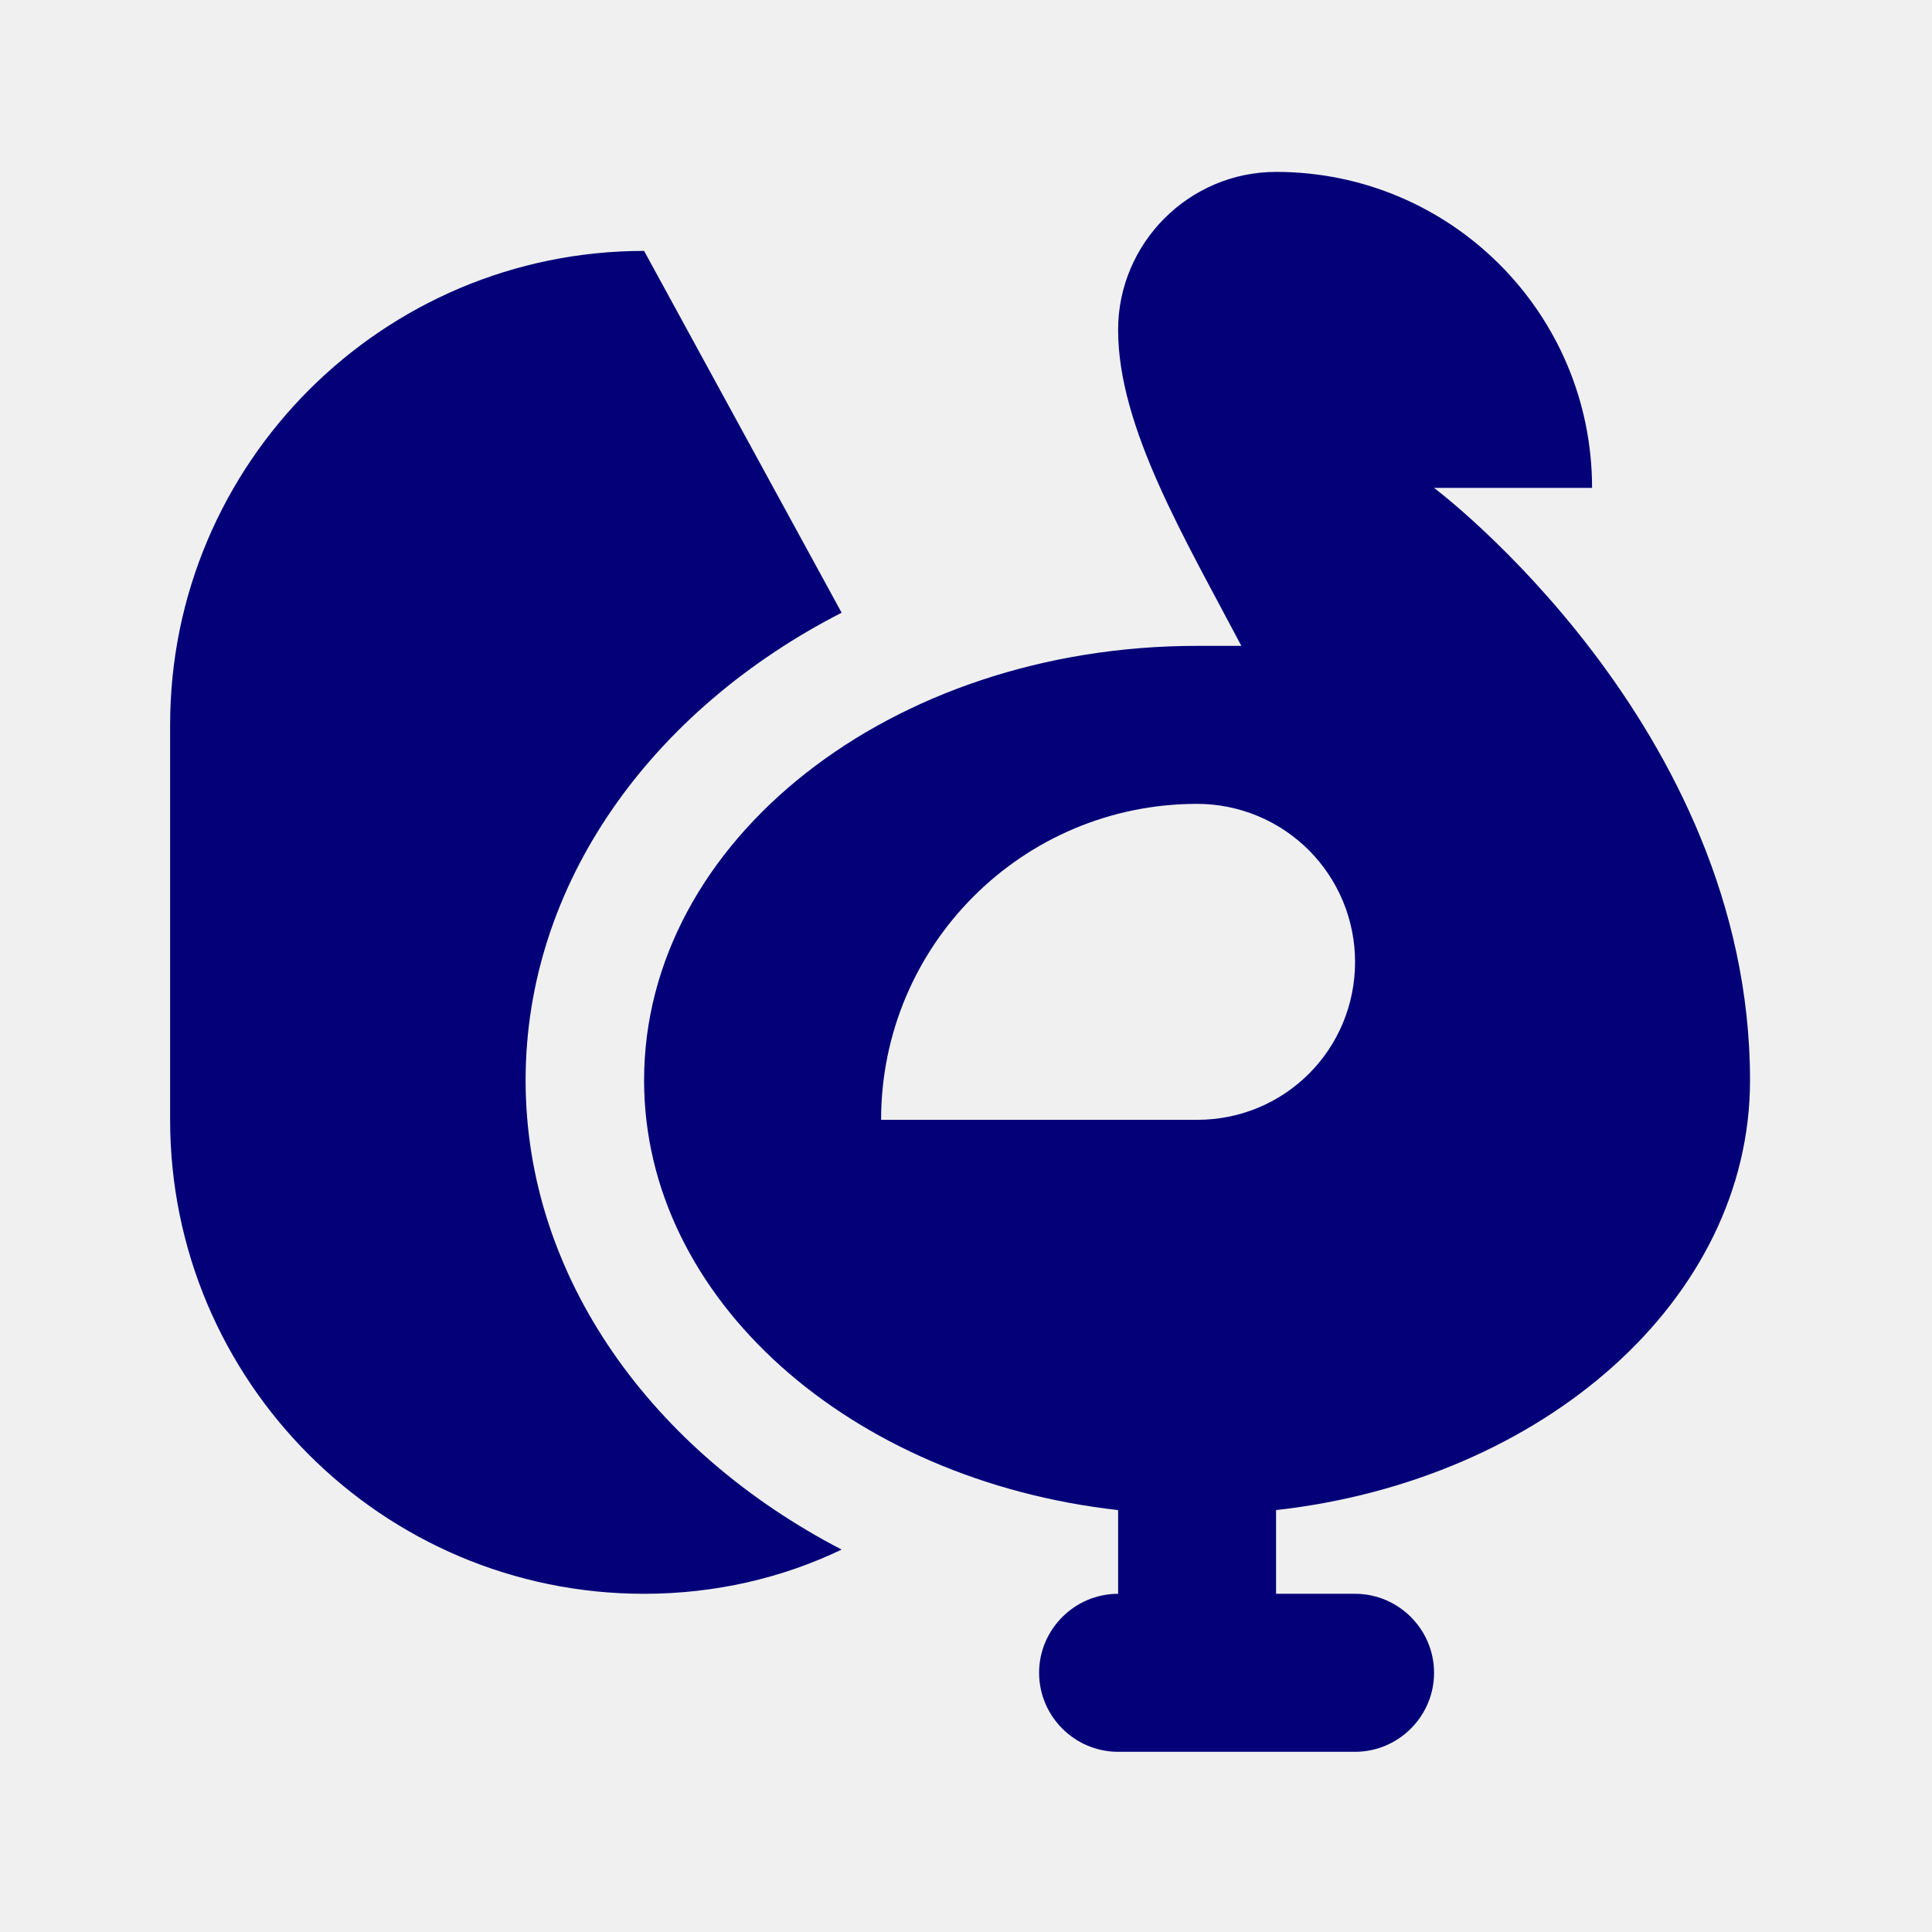
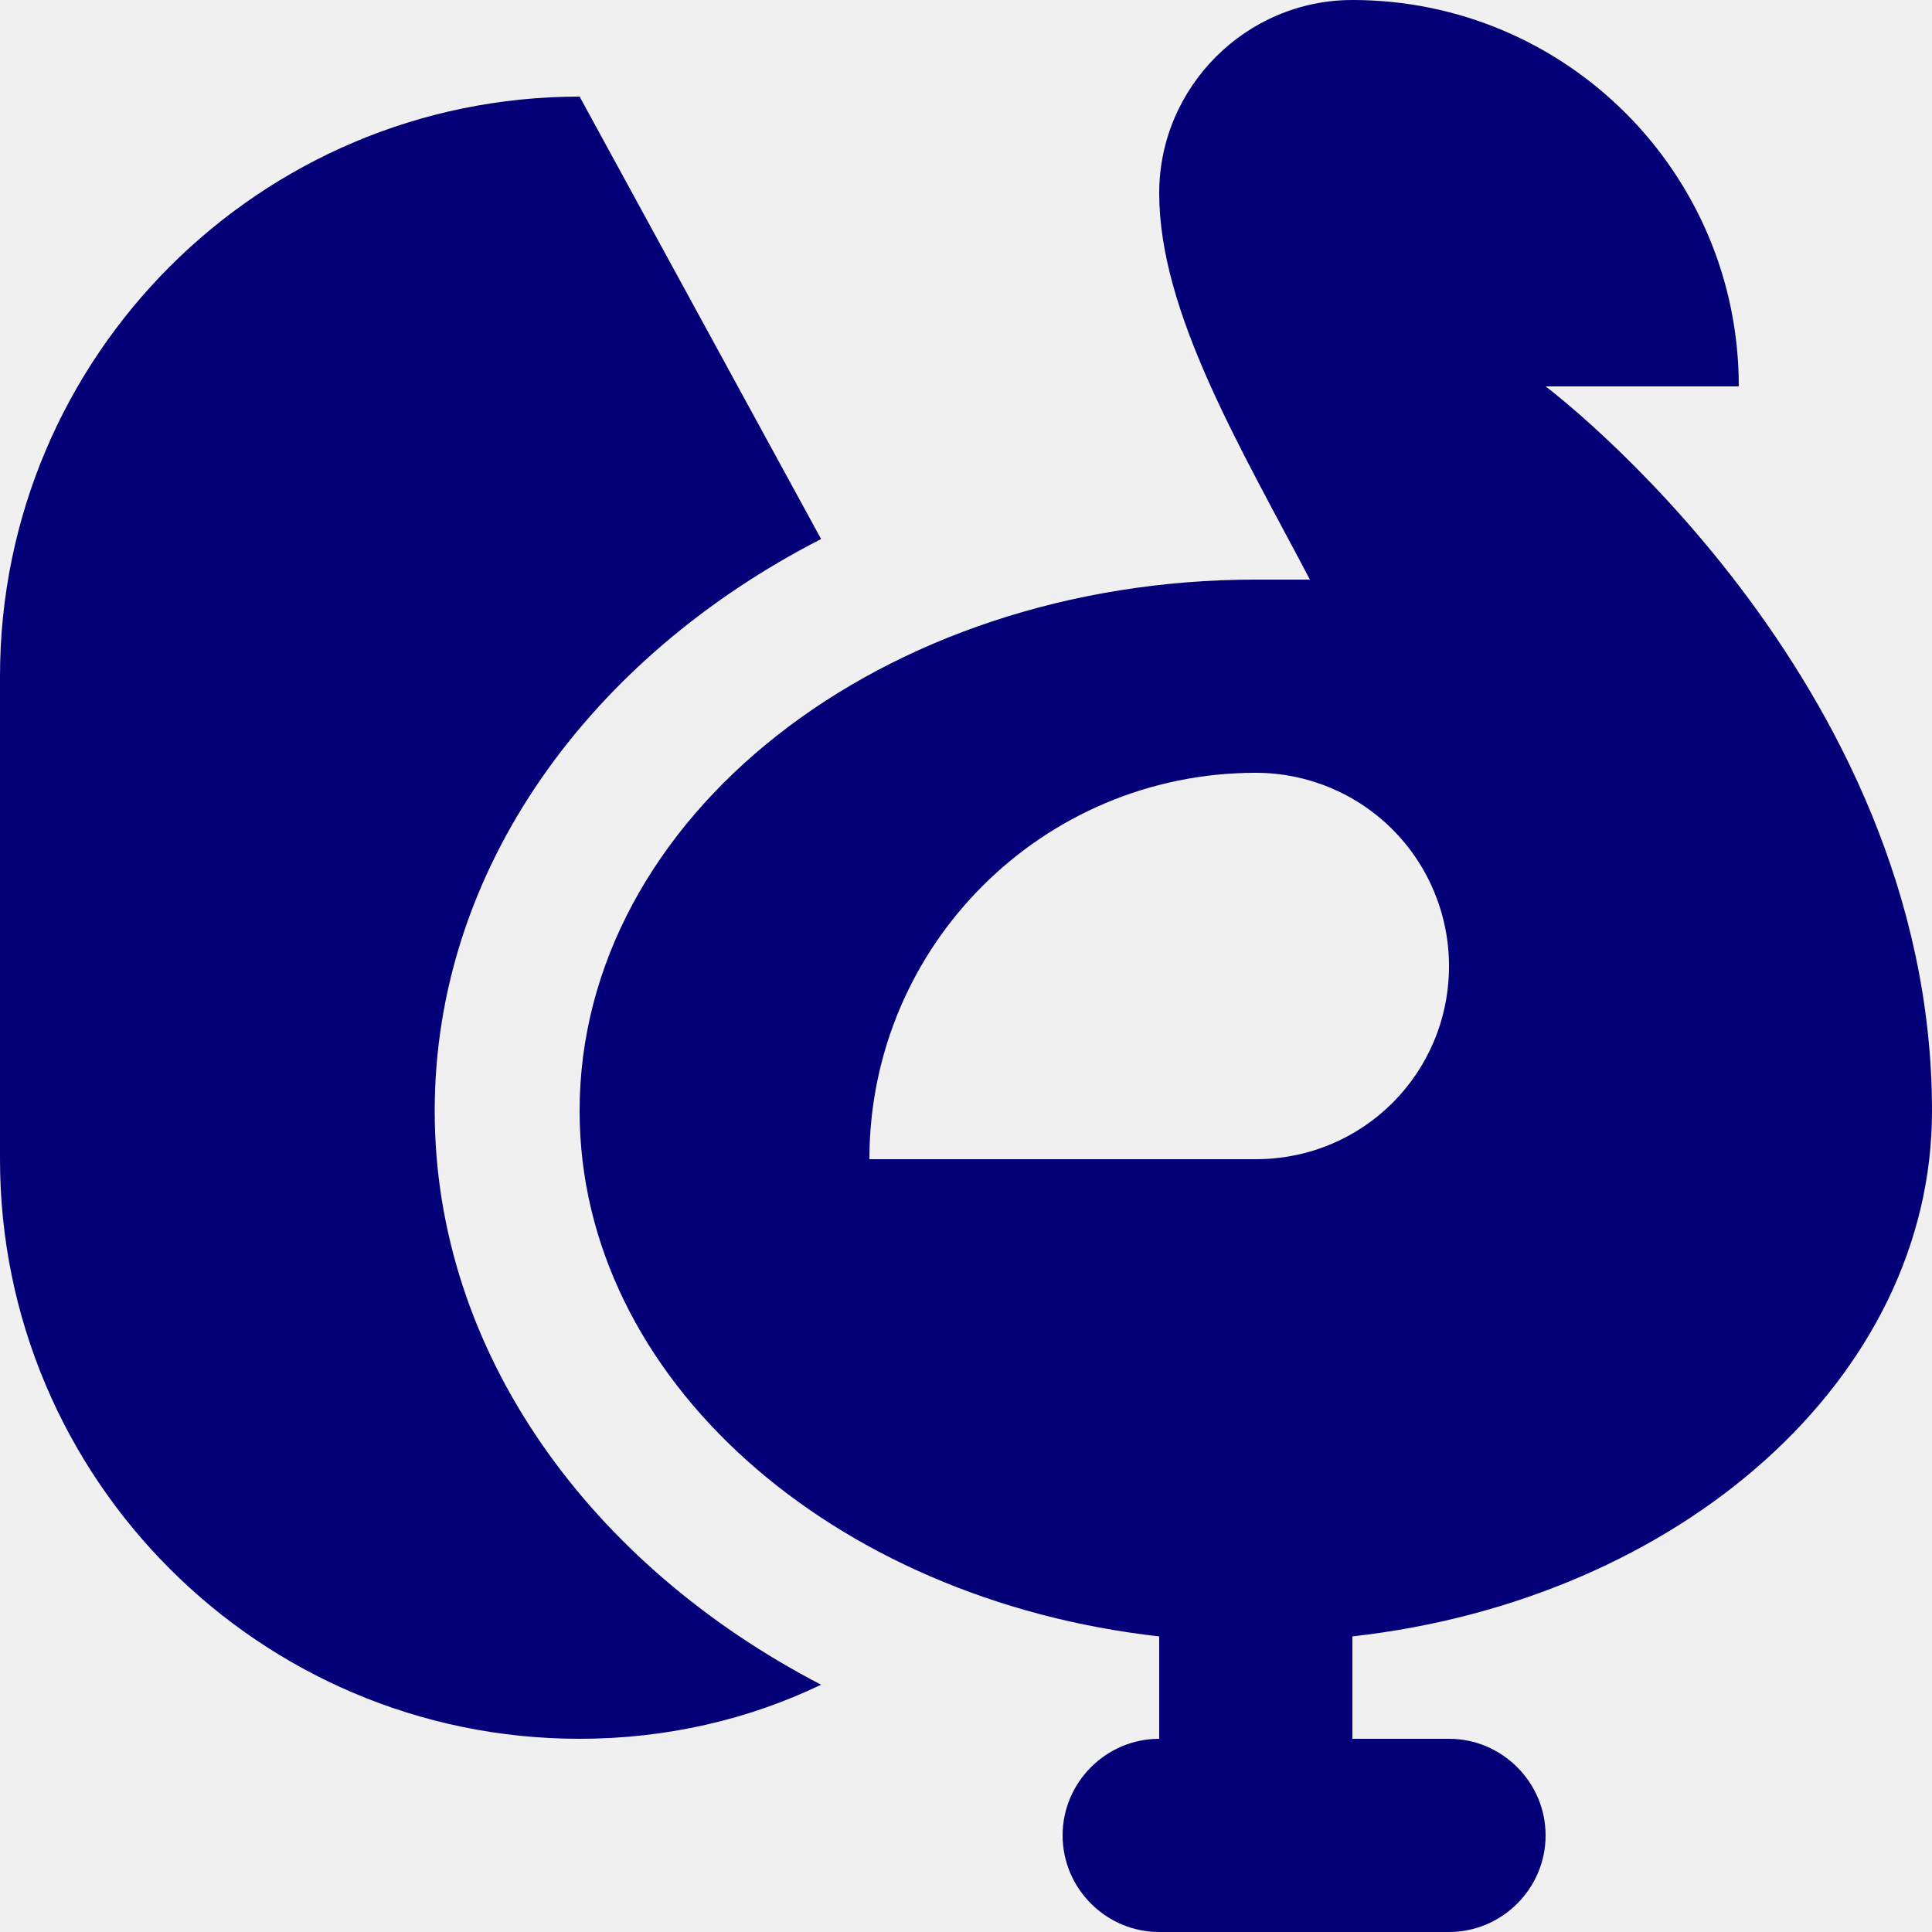
- <svg xmlns="http://www.w3.org/2000/svg" width="37" height="37" viewBox="0 0 37 37" fill="none">
-   <path d="M16.118 29.676C14.983 30.221 13.697 30.523 12.335 30.523C7.328 30.523 3.258 26.454 3.258 21.446V13.882C3.258 8.875 7.328 4.805 12.335 4.805L16.118 11.734C12.487 13.595 10.066 16.908 10.066 20.69C10.066 24.472 12.502 27.8 16.118 29.676ZM24.438 28.92V30.523H25.951C26.783 30.523 27.464 31.204 27.464 32.036C27.464 32.868 26.783 33.549 25.951 33.549H21.413C20.581 33.549 19.9 32.868 19.9 32.036C19.9 31.204 20.581 30.523 21.413 30.523V28.92C16.284 28.345 12.335 24.881 12.335 20.69C12.335 16.091 17.071 12.369 22.925 12.369H23.773C22.683 10.297 21.413 8.179 21.413 6.318C21.413 4.654 22.774 3.292 24.438 3.292C27.782 3.292 30.49 6 30.49 9.344H27.464C27.464 9.344 33.515 13.882 33.515 20.69C33.515 24.881 29.567 28.345 24.438 28.92ZM25.951 18.421C25.951 17.618 25.632 16.849 25.065 16.281C24.497 15.714 23.728 15.395 22.925 15.395C19.582 15.395 16.874 18.103 16.874 21.446H22.925C24.605 21.446 25.951 20.1 25.951 18.421Z" fill="#040078" />
+ <svg xmlns="http://www.w3.org/2000/svg" width="35" height="35" viewBox="0 0 35 35" fill="none">
+   <g clip-path="url(#clip0_242_443)">
+     <path d="M14.875 30.52C13.562 31.15 12.075 31.5 10.5 31.5C4.707 31.5 0 26.793 0 21V12.25C0 6.457 4.707 1.75 10.5 1.75L14.875 9.765C10.675 11.918 7.875 15.75 7.875 20.125C7.875 24.5 10.693 28.35 14.875 30.52ZM24.5 29.645V31.5H26.25C27.212 31.5 28 32.288 28 33.25C28 34.212 27.212 35 26.25 35H21C20.038 35 19.25 34.212 19.25 33.25C19.25 32.288 20.038 31.5 21 31.5V29.645C15.068 28.98 10.5 24.973 10.5 20.125C10.5 14.805 15.977 10.5 22.75 10.5H23.73C22.47 8.102 21 5.652 21 3.5C21 1.575 22.575 0 24.5 0C28.367 0 31.5 3.132 31.5 7H28C28 7 35 12.25 35 20.125C35 24.973 30.433 28.98 24.5 29.645ZM26.25 17.5C26.25 16.572 25.881 15.681 25.225 15.025C24.569 14.369 23.678 14 22.75 14C18.883 14 15.75 17.133 15.75 21H22.75C24.692 21 26.25 19.442 26.25 17.5Z" fill="#040078" />
+   </g>
+   <defs>
+     <clipPath id="clip0_242_443">
+       <rect width="35" height="35" fill="white" />
+     </clipPath>
+   </defs>
</svg>
